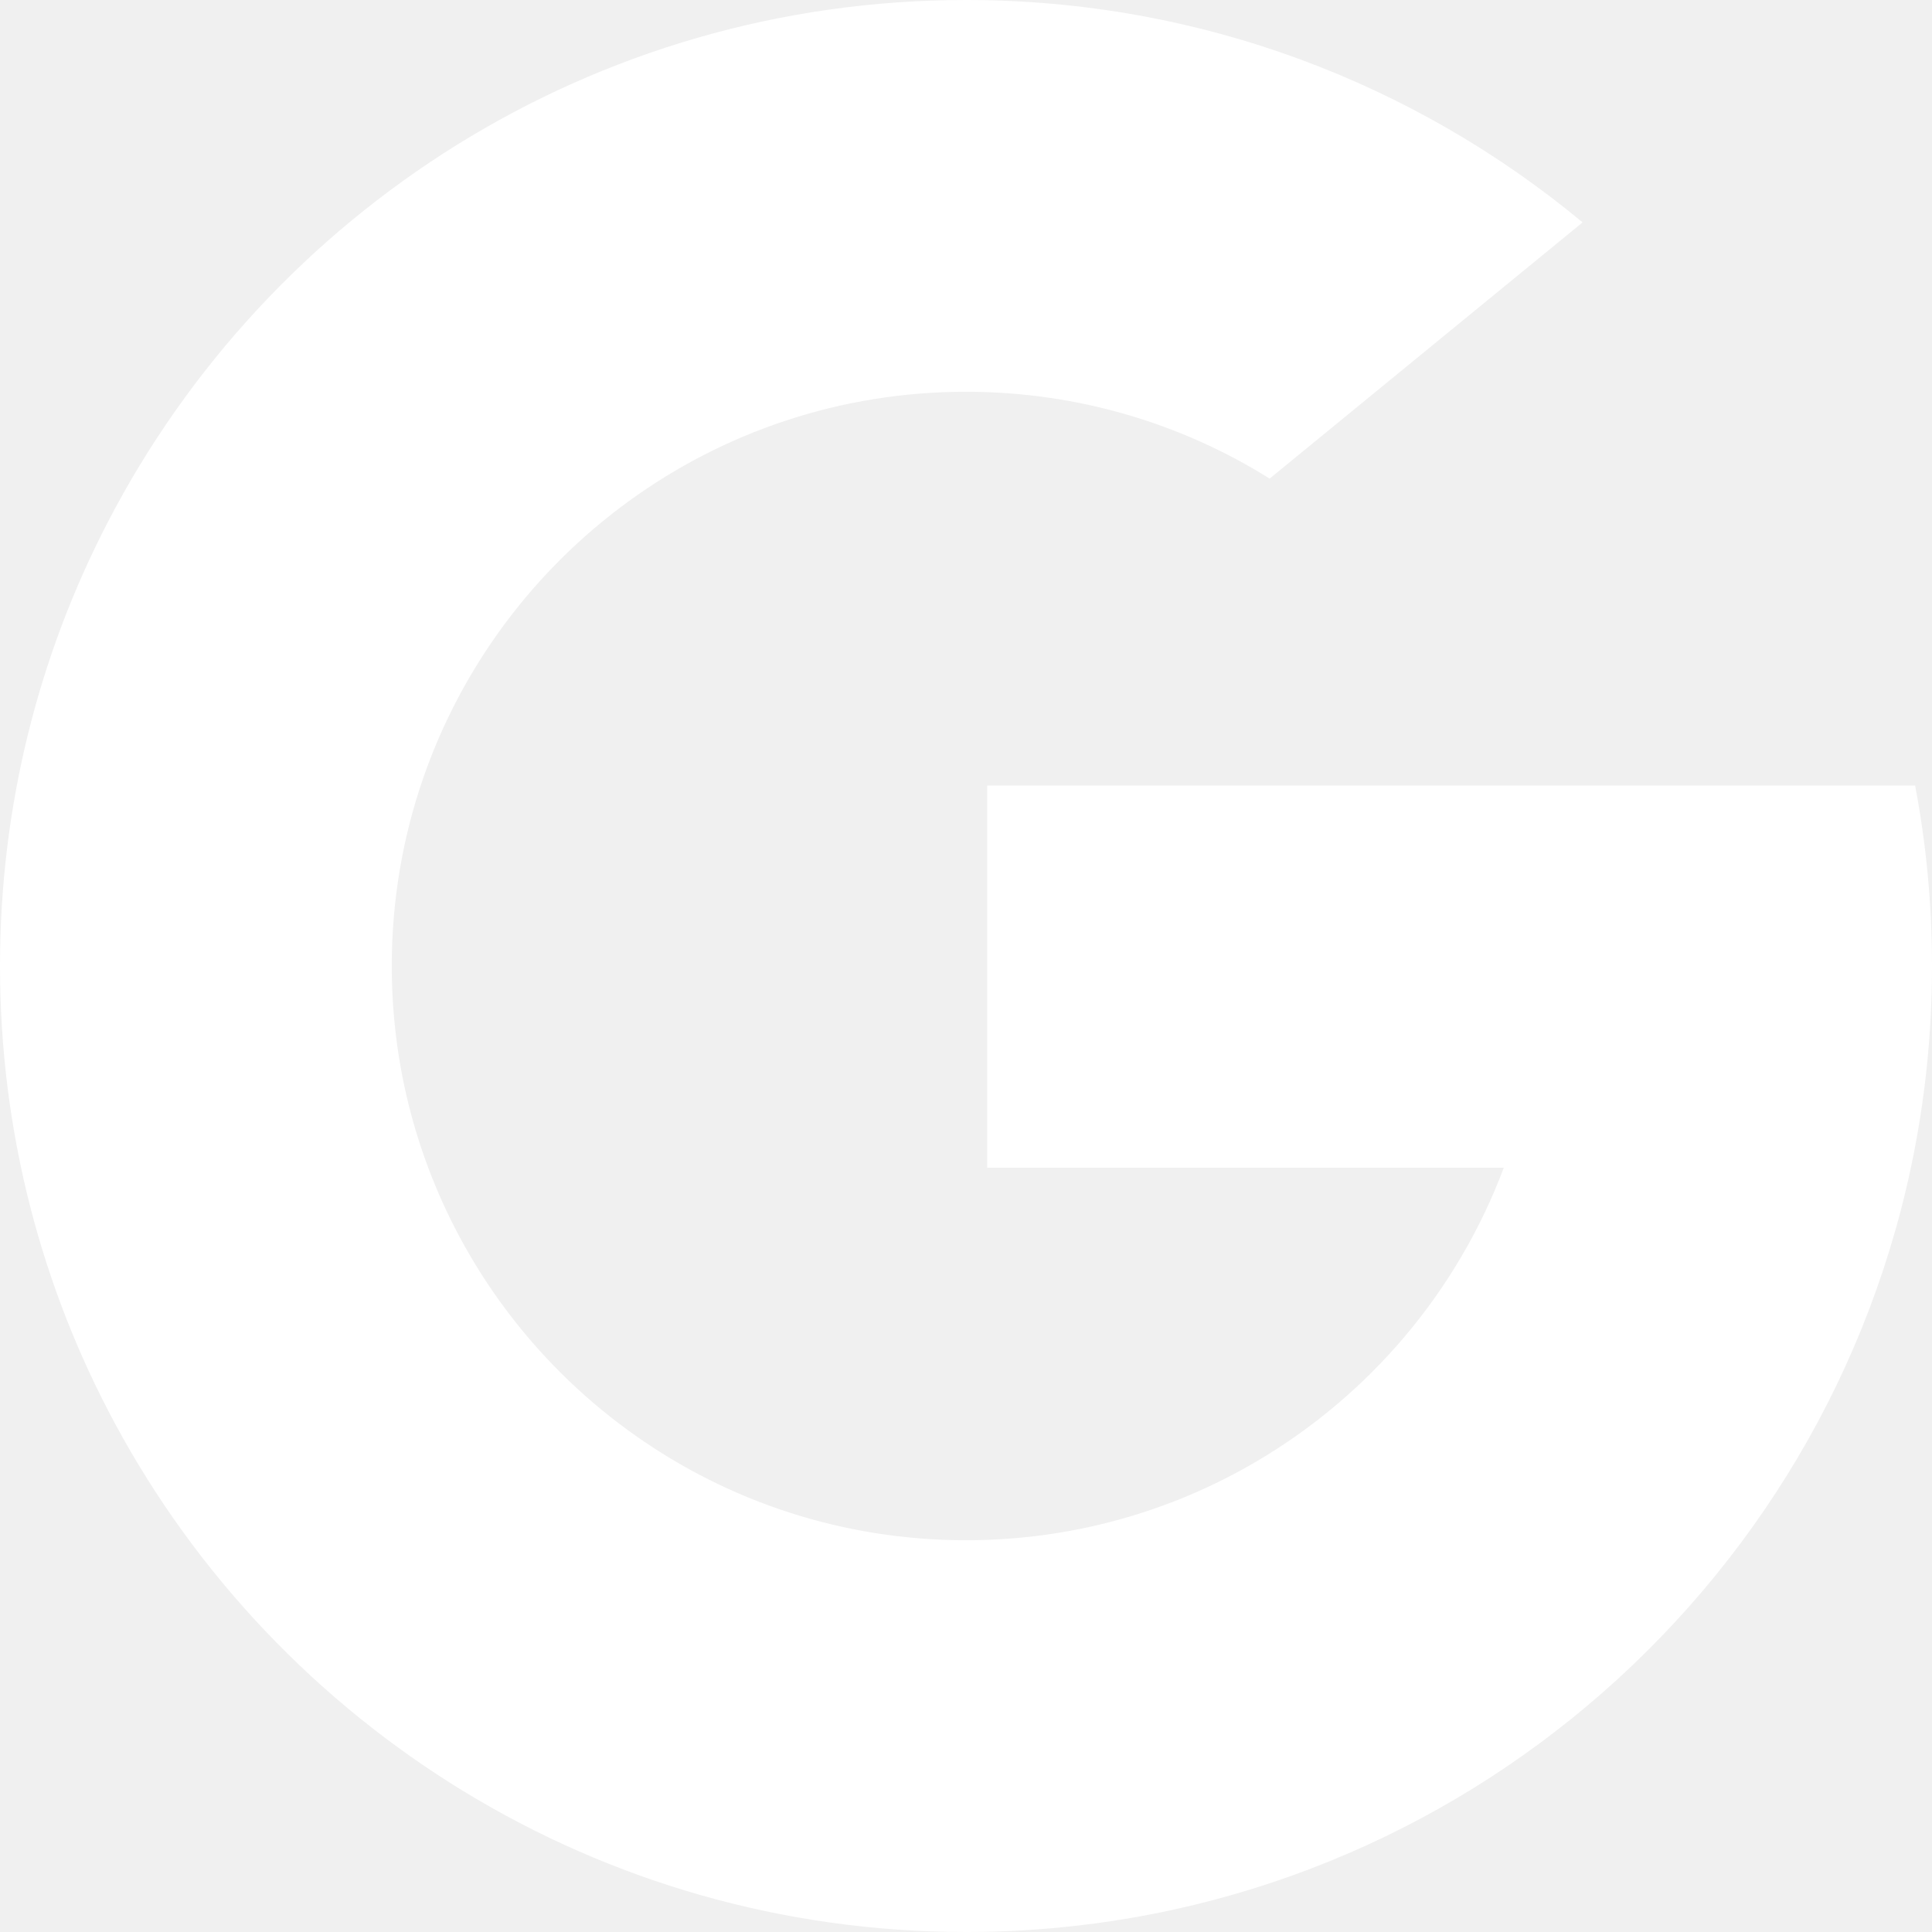
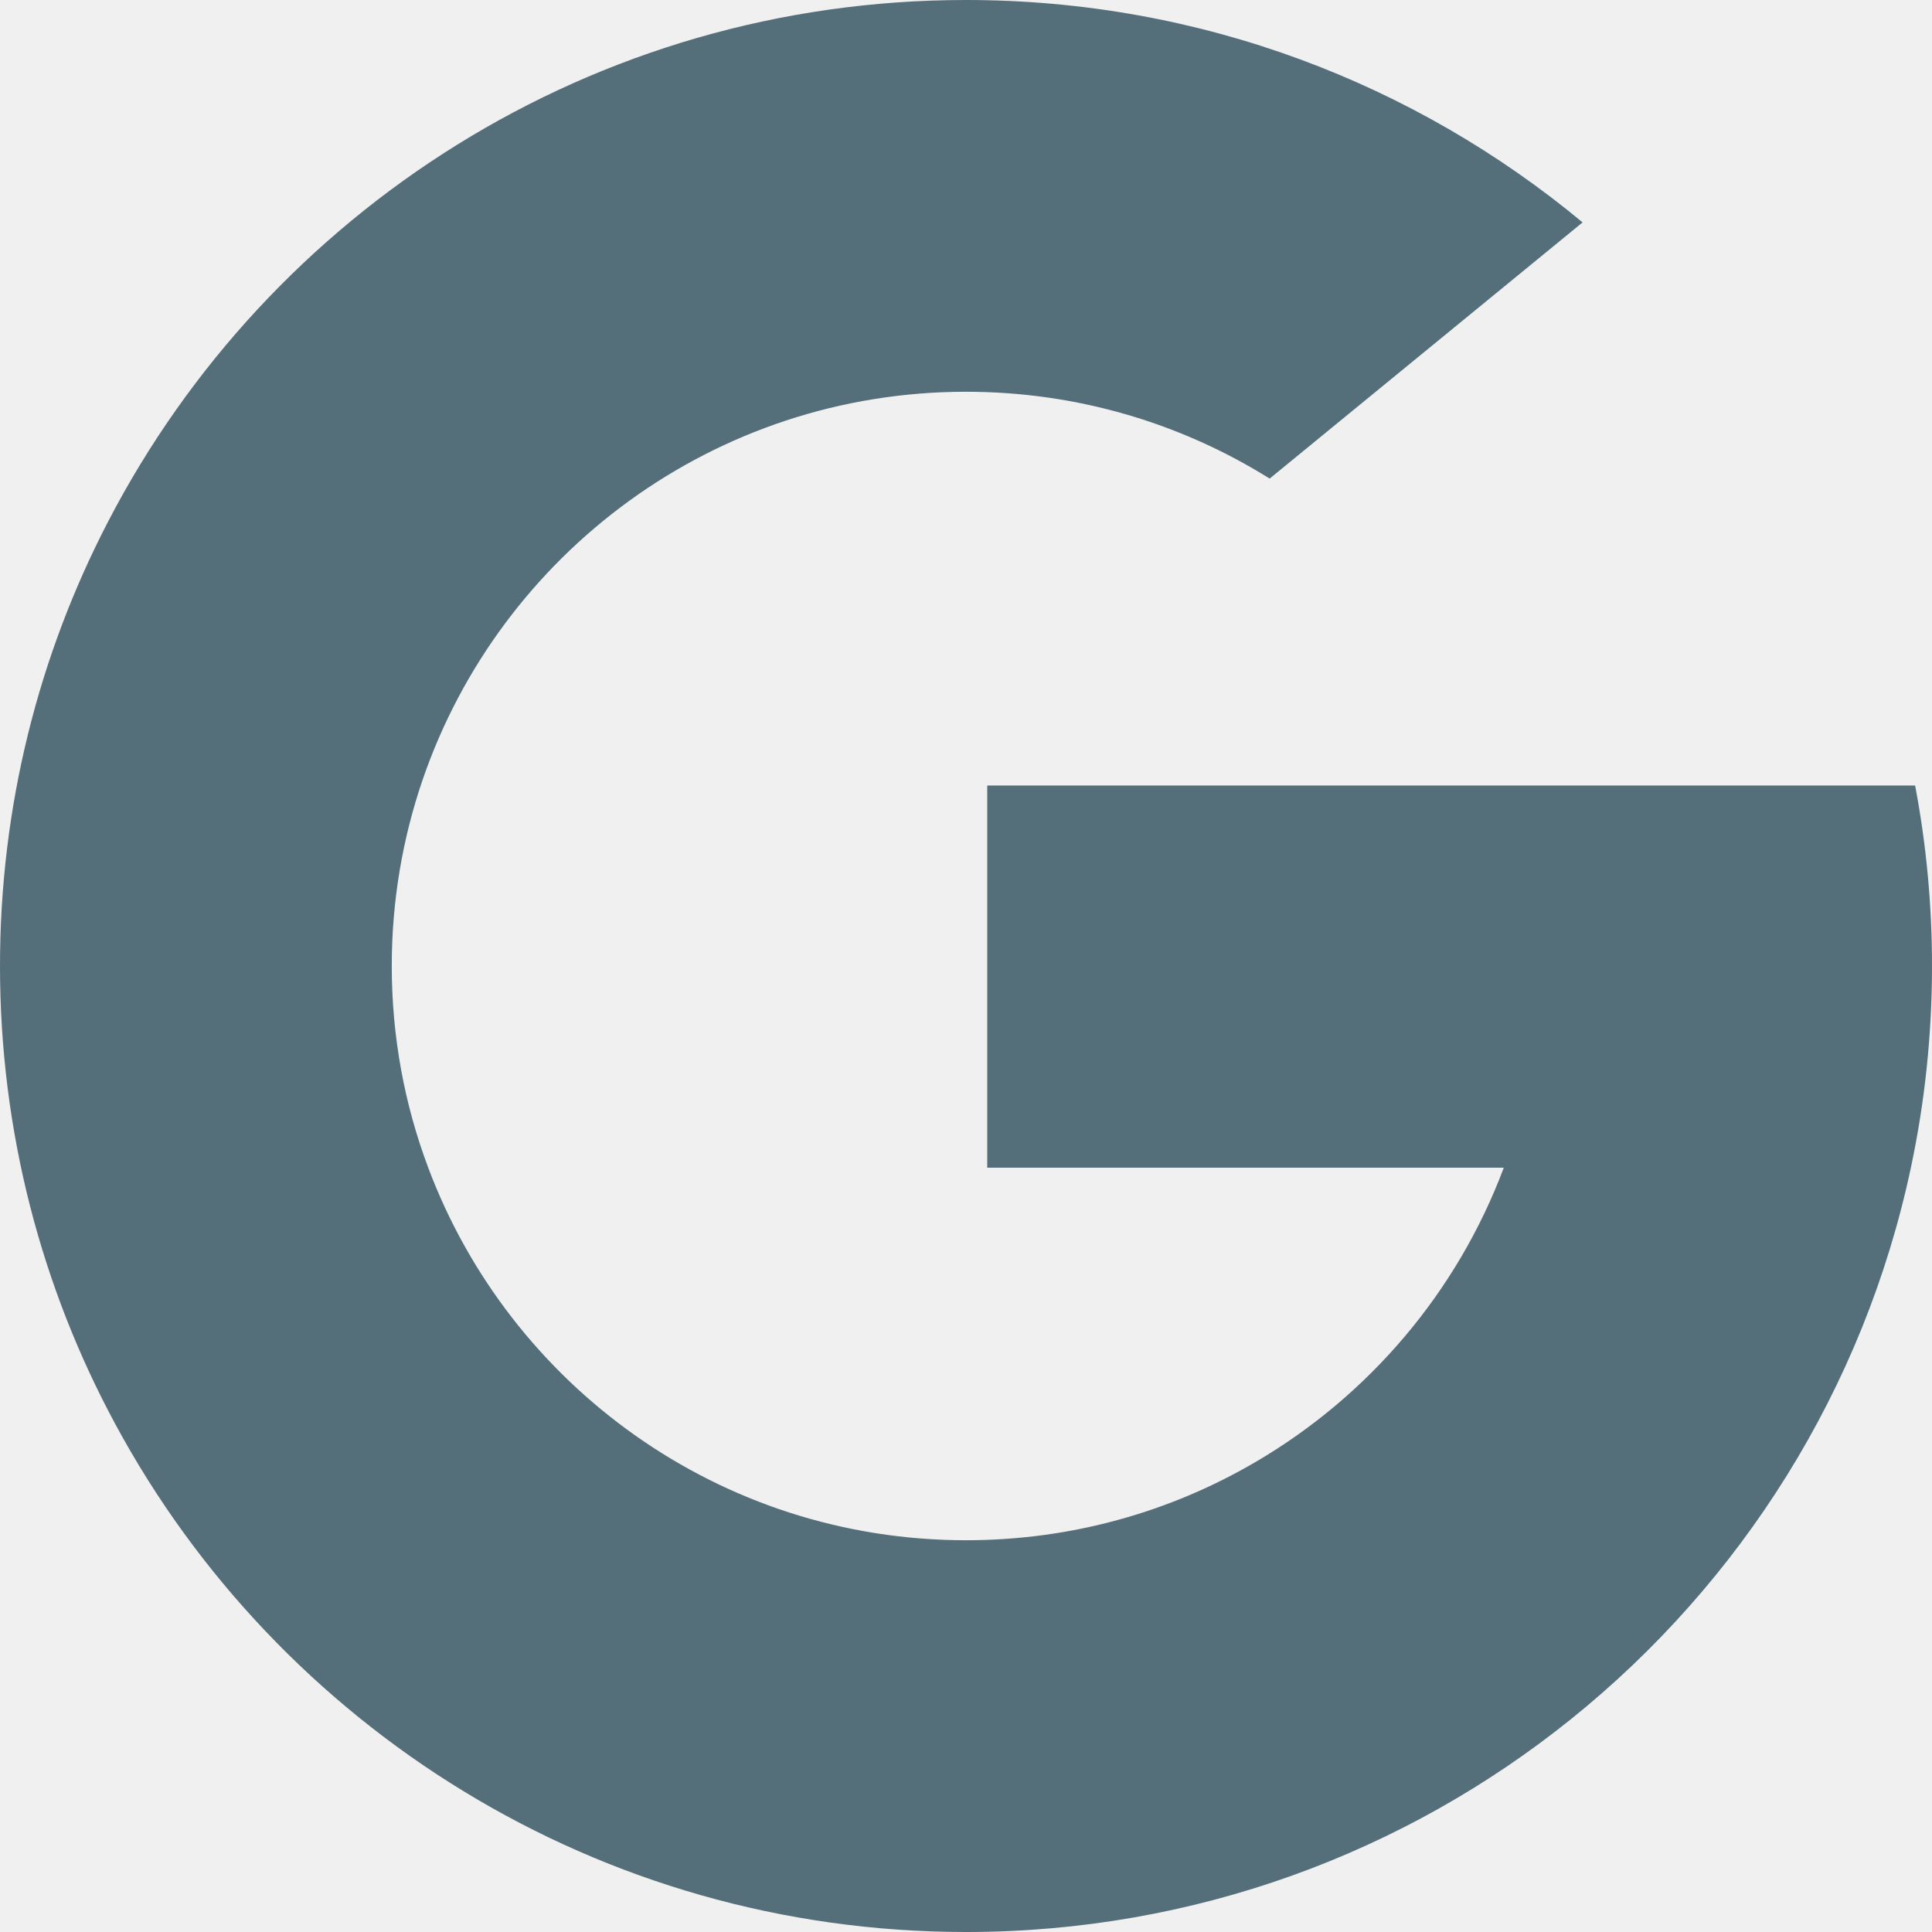
<svg xmlns="http://www.w3.org/2000/svg" viewBox="0 0 512 512" fill-rule="evenodd" clip-rule="evenodd" stroke-linejoin="round" stroke-miterlimit="1.414">
-   <path d="M28.638 138.268h-.014C71.23 56.123 157.06 0 256 0c62.115 0 119.068 22.126 163.404 58.936l-82.933 67.896C313.136 112.246 285.552 103.82 256 103.82c-66.729 0-123.429 42.957-143.965 102.724l-.002-.001.001.001c-5.317 15.501-8.215 32.141-8.215 49.456.002 18.792 3.406 36.797 9.651 53.408v.001c21.619 57.698 77.278 98.771 142.53 98.771 28.047 0 54.323-7.582 76.87-20.818l.002.002v-.002c29.932-17.554 53.324-45.025 65.646-77.911h-136.89V208.176h245.899C510.467 223.662 512 239.655 512 256c0 18.328-1.927 36.206-5.598 53.451-12.462 58.683-45.025 109.925-90.134 146.187l-.014-.014h-.001l.014.014C372.396 490.901 316.666 512 256 512c-97.491 0-182.252-54.491-225.491-134.681l.001-.001h-.001C11.042 341.211 0 299.9 0 256c0-42.451 10.324-82.483 28.624-117.732h.014z" fill="#fff" fill-rule="nonzero" />
+   <path d="M28.638 138.268h-.014C71.23 56.123 157.06 0 256 0c62.115 0 119.068 22.126 163.404 58.936l-82.933 67.896C313.136 112.246 285.552 103.82 256 103.82c-66.729 0-123.429 42.957-143.965 102.724l-.002-.001.001.001c-5.317 15.501-8.215 32.141-8.215 49.456.002 18.792 3.406 36.797 9.651 53.408v.001c21.619 57.698 77.278 98.771 142.53 98.771 28.047 0 54.323-7.582 76.87-20.818l.002.002v-.002c29.932-17.554 53.324-45.025 65.646-77.911h-136.89V208.176h245.899C510.467 223.662 512 239.655 512 256c0 18.328-1.927 36.206-5.598 53.451-12.462 58.683-45.025 109.925-90.134 146.187l-.014-.014h-.001l.014.014C372.396 490.901 316.666 512 256 512c-97.491 0-182.252-54.491-225.491-134.681l.001-.001h-.001C11.042 341.211 0 299.9 0 256c0-42.451 10.324-82.483 28.624-117.732h.014z" fill="#546e7a" fill-rule="nonzero" />
</svg>
